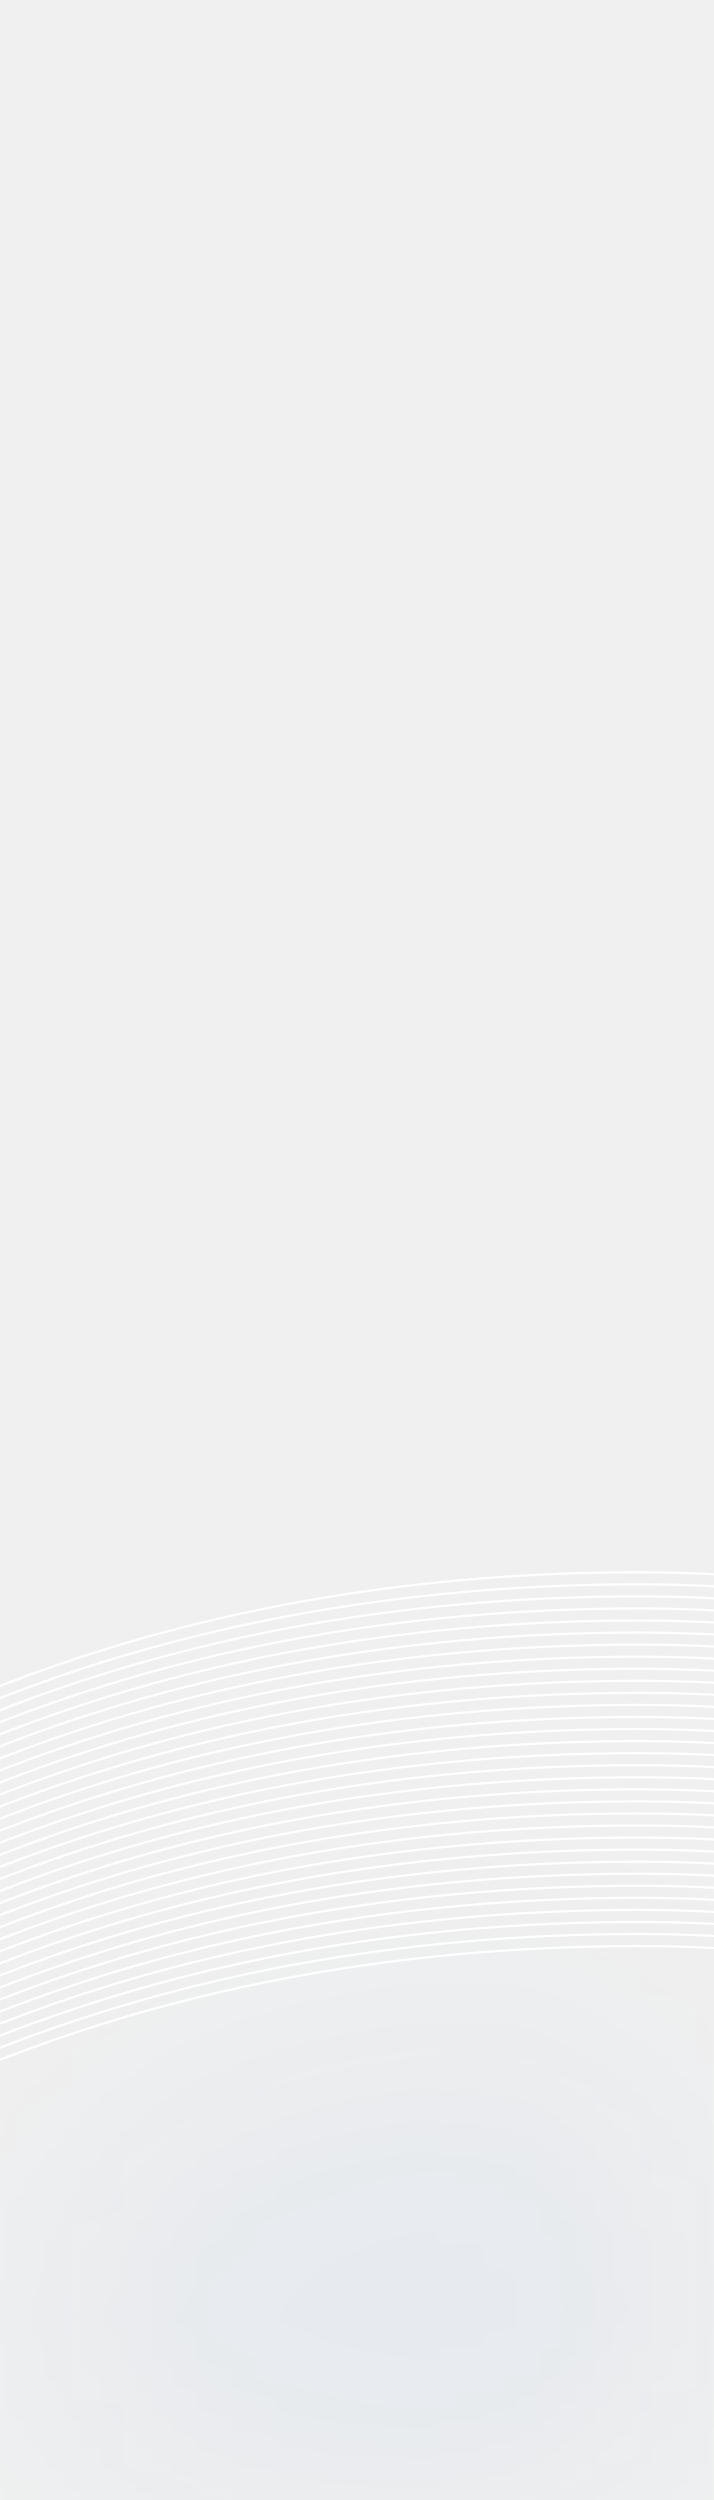
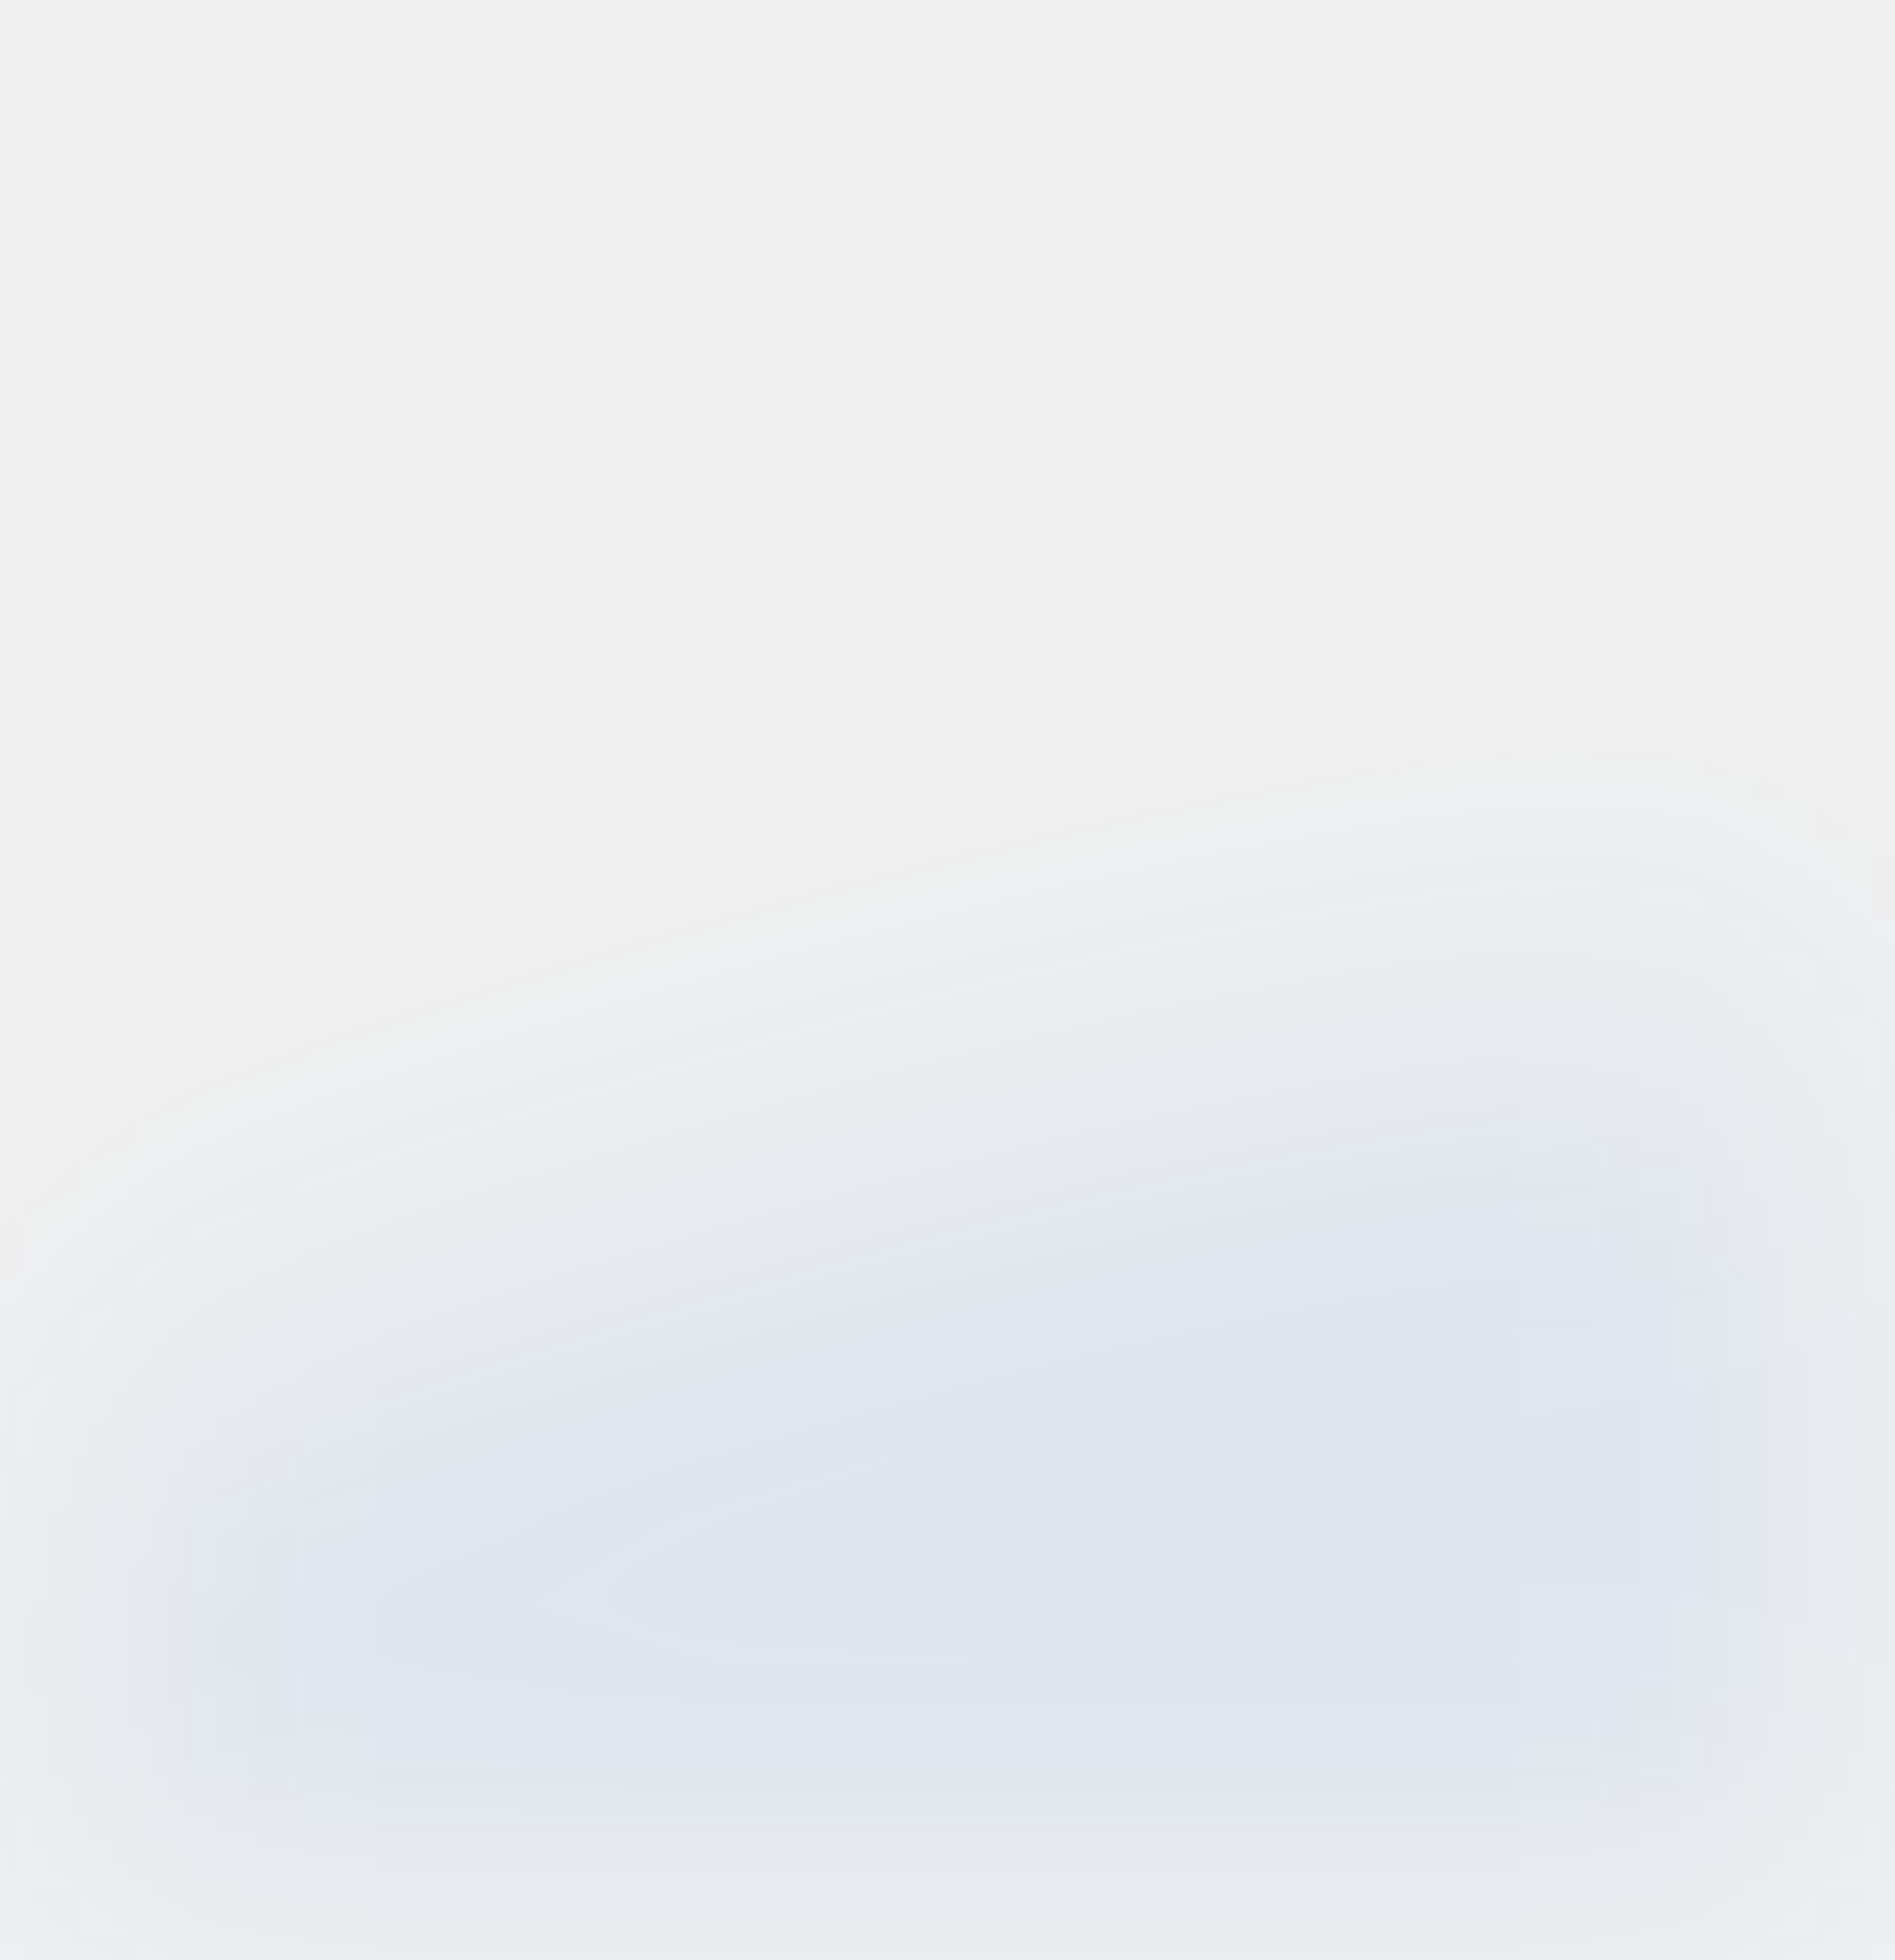
- <svg xmlns="http://www.w3.org/2000/svg" width="320" height="1121" viewBox="0 0 320 1121" fill="none">
-   <mask id="a" style="mask-type:alpha" maskUnits="userSpaceOnUse" x="0" y="0" width="320" height="1339">
-     <path fill="#fff" d="M0 0h320v1339H0z" />
-   </mask>
-   <g mask="url(#a)">
-     <path d="M530.798 1202H-369s660.018-355.894 808.282-204.498C579.562 1140.74 530.798 1202 530.798 1202z" fill="#085ED0" fill-opacity=".08" filter="url(#b)" />
-     <path d="M391.719-288.688L-175 16.962s347.789-214.476 52.179-329.417l514.54 23.767z" fill="#0FF" fill-opacity=".06" filter="url(#c)" />
-   </g>
-   <path d="M-93 968c30.81-15.199 155.659-95.389 379.993-95.389 280.418 0 437.148 186.849 860.007 32.495M-93 800.389C-62.19 785.19 62.659 705 286.993 705c280.418 0 437.148 186.847 860.007 32.495" stroke="#fff" />
-   <path d="M-93 962.594c30.81-15.199 155.659-95.389 379.993-95.389 280.417 0 437.148 186.845 860.007 32.495" stroke="#fff" />
-   <path d="M-93 957.187c30.81-15.2 155.659-95.389 379.993-95.389 280.417 0 437.148 186.842 860.007 32.495" stroke="#fff" />
-   <path d="M-93 951.779c30.81-15.199 155.659-95.388 379.993-95.388 280.417 0 437.148 186.849 860.007 32.495" stroke="#fff" />
-   <path d="M-93 946.373c30.81-15.199 155.659-95.389 379.993-95.389 280.417 0 437.148 186.846 860.007 32.495" stroke="#fff" />
-   <path d="M-93 940.967c30.81-15.199 155.659-95.389 379.993-95.389 280.417 0 437.148 186.852 860.007 32.495" stroke="#fff" />
-   <path d="M-93 935.56c30.81-15.2 155.659-95.389 379.993-95.389 280.417 0 437.148 186.849 860.007 32.495" stroke="#fff" />
-   <path d="M-93 930.154c30.81-15.2 155.659-95.389 379.993-95.389 280.417 0 437.148 186.845 860.007 32.495" stroke="#fff" />
-   <path d="M-93 924.747c30.81-15.199 155.659-95.389 379.993-95.389 280.417 0 437.148 186.852 860.007 32.496" stroke="#fff" />
-   <path d="M-93 919.339c30.81-15.199 155.659-95.389 379.993-95.389 280.417 0 437.148 186.85 860.007 32.495" stroke="#fff" />
-   <path d="M-93 913.932c30.81-15.199 155.659-95.389 379.993-95.389 280.417 0 437.148 186.847 860.007 32.495" stroke="#fff" />
-   <path d="M-93 908.527c30.81-15.2 155.659-95.389 379.993-95.389 280.417 0 437.148 186.847 860.007 32.495" stroke="#fff" />
-   <path d="M-93 903.118c30.81-15.199 155.659-95.389 379.993-95.389 280.417 0 437.148 186.847 860.007 32.496" stroke="#fff" />
-   <path d="M-93 897.711c30.81-15.199 155.659-95.389 379.993-95.389 280.417 0 437.148 186.847 860.007 32.495" stroke="#fff" />
-   <path d="M-93 892.304c30.81-15.199 155.659-95.389 379.993-95.389 280.417 0 437.148 186.847 860.007 32.495" stroke="#fff" />
-   <path d="M-93 886.899c30.81-15.2 155.659-95.389 379.993-95.389 280.417 0 437.148 186.847 860.007 32.495" stroke="#fff" />
-   <path d="M-93 881.492c30.81-15.199 155.659-95.388 379.993-95.388 280.417 0 437.148 186.846 860.007 32.495" stroke="#fff" />
-   <path d="M-93 876.084c30.81-15.199 155.659-95.389 379.993-95.389 280.417 0 437.148 186.847 860.007 32.495" stroke="#fff" />
-   <path d="M-93 870.678c30.81-15.199 155.659-95.389 379.993-95.389 280.417 0 437.148 186.847 860.007 32.495" stroke="#fff" />
-   <path d="M-93 865.271c30.81-15.2 155.659-95.389 379.993-95.389 280.417 0 437.148 186.847 860.007 32.495" stroke="#fff" />
-   <path d="M-93 859.864c30.81-15.199 155.659-95.388 379.993-95.388 280.417 0 437.148 186.846 860.007 32.495" stroke="#fff" />
-   <path d="M-93 854.457c30.81-15.199 155.659-95.389 379.993-95.389 280.417 0 437.148 186.847 860.007 32.495" stroke="#fff" />
-   <path d="M-93 849.05c30.81-15.199 155.659-95.389 379.993-95.389 280.417 0 437.148 186.847 860.007 32.495" stroke="#fff" />
-   <path d="M-93 843.643c30.81-15.2 155.659-95.389 379.993-95.389 280.417 0 437.148 186.847 860.007 32.495" stroke="#fff" />
-   <path d="M-93 838.237c30.81-15.2 155.659-95.389 379.993-95.389 280.417 0 437.148 186.847 860.007 32.495" stroke="#fff" />
-   <path d="M-93 832.829c30.81-15.199 155.659-95.389 379.993-95.389 280.417 0 437.148 186.847 860.007 32.496" stroke="#fff" />
-   <path d="M-93 827.423c30.81-15.199 155.659-95.389 379.993-95.389 280.417 0 437.148 186.847 860.007 32.495" stroke="#fff" />
-   <path d="M-93 822.018c30.81-15.2 155.659-95.389 379.993-95.389 280.417 0 437.148 186.847 860.007 32.495" stroke="#fff" />
-   <path d="M-93 816.609c30.81-15.2 155.659-95.389 379.993-95.389 280.417 0 437.148 186.847 860.007 32.495" stroke="#fff" />
-   <path d="M-93 811.203c30.81-15.199 155.659-95.389 379.993-95.389 280.417 0 437.148 186.847 860.007 32.496" stroke="#fff" />
-   <path d="M-93 805.795c30.81-15.199 155.659-95.389 379.993-95.389 280.417 0 437.148 186.847 860.007 32.495" stroke="#fff" />
+ <svg xmlns="http://www.w3.org/2000/svg" width="320" height="331" viewBox="0 0 320 331" fill="none">
+   <path d="M530.798 412H-369S291.018 56.106 439.282 207.502C579.562 350.744 530.798 412 530.798 412z" fill="#085ED0" fill-opacity=".08" filter="url(#a)" />
  <defs>
-     <filter id="b" x="-539" y="790" width="1248" height="582" filterUnits="userSpaceOnUse" color-interpolation-filters="sRGB">
+     <filter id="a" x="-539" y="0" width="1248" height="582" filterUnits="userSpaceOnUse" color-interpolation-filters="sRGB">
      <feFlood flood-opacity="0" result="BackgroundImageFix" />
      <feBlend in="SourceGraphic" in2="BackgroundImageFix" result="shape" />
-       <feGaussianBlur stdDeviation="85" result="effect1_foregroundBlur_1750_30545" />
-     </filter>
-     <filter id="c" x="-345" y="-482.455" width="906.719" height="669.417" filterUnits="userSpaceOnUse" color-interpolation-filters="sRGB">
-       <feFlood flood-opacity="0" result="BackgroundImageFix" />
-       <feBlend in="SourceGraphic" in2="BackgroundImageFix" result="shape" />
-       <feGaussianBlur stdDeviation="85" result="effect1_foregroundBlur_1750_30545" />
+       <feGaussianBlur stdDeviation="85" result="effect1_foregroundBlur_1766_36260" />
    </filter>
  </defs>
</svg>
